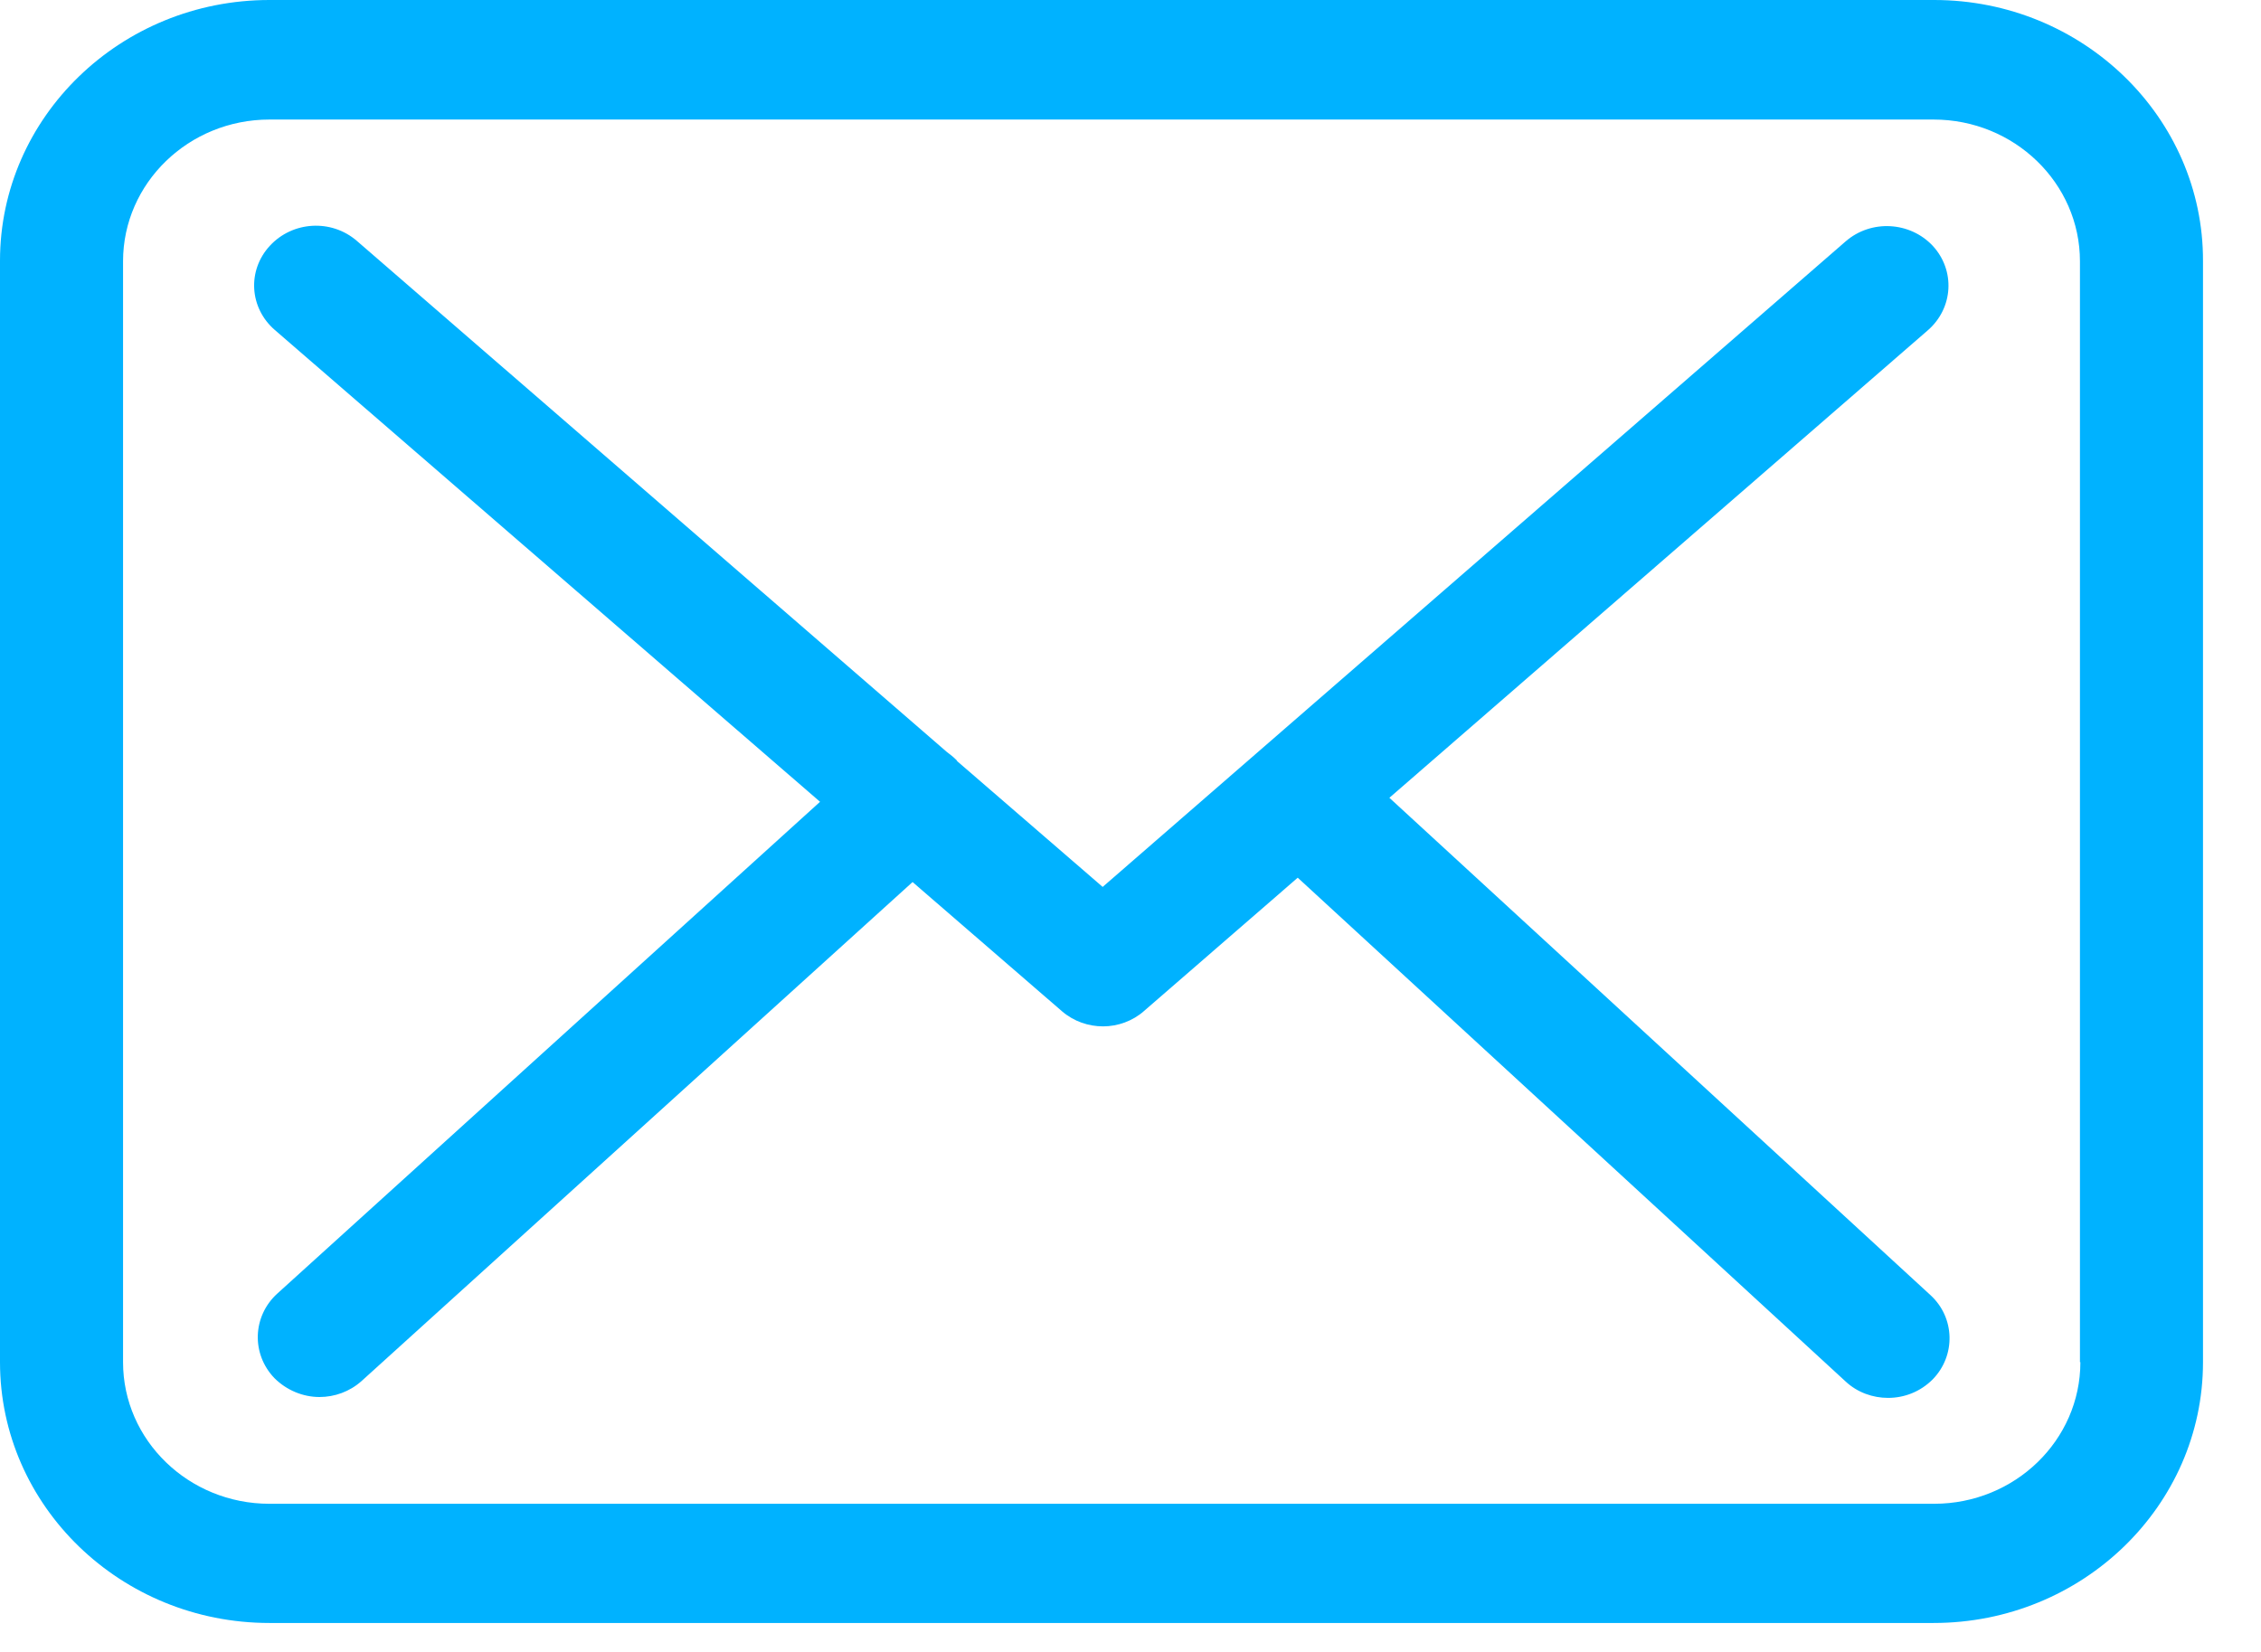
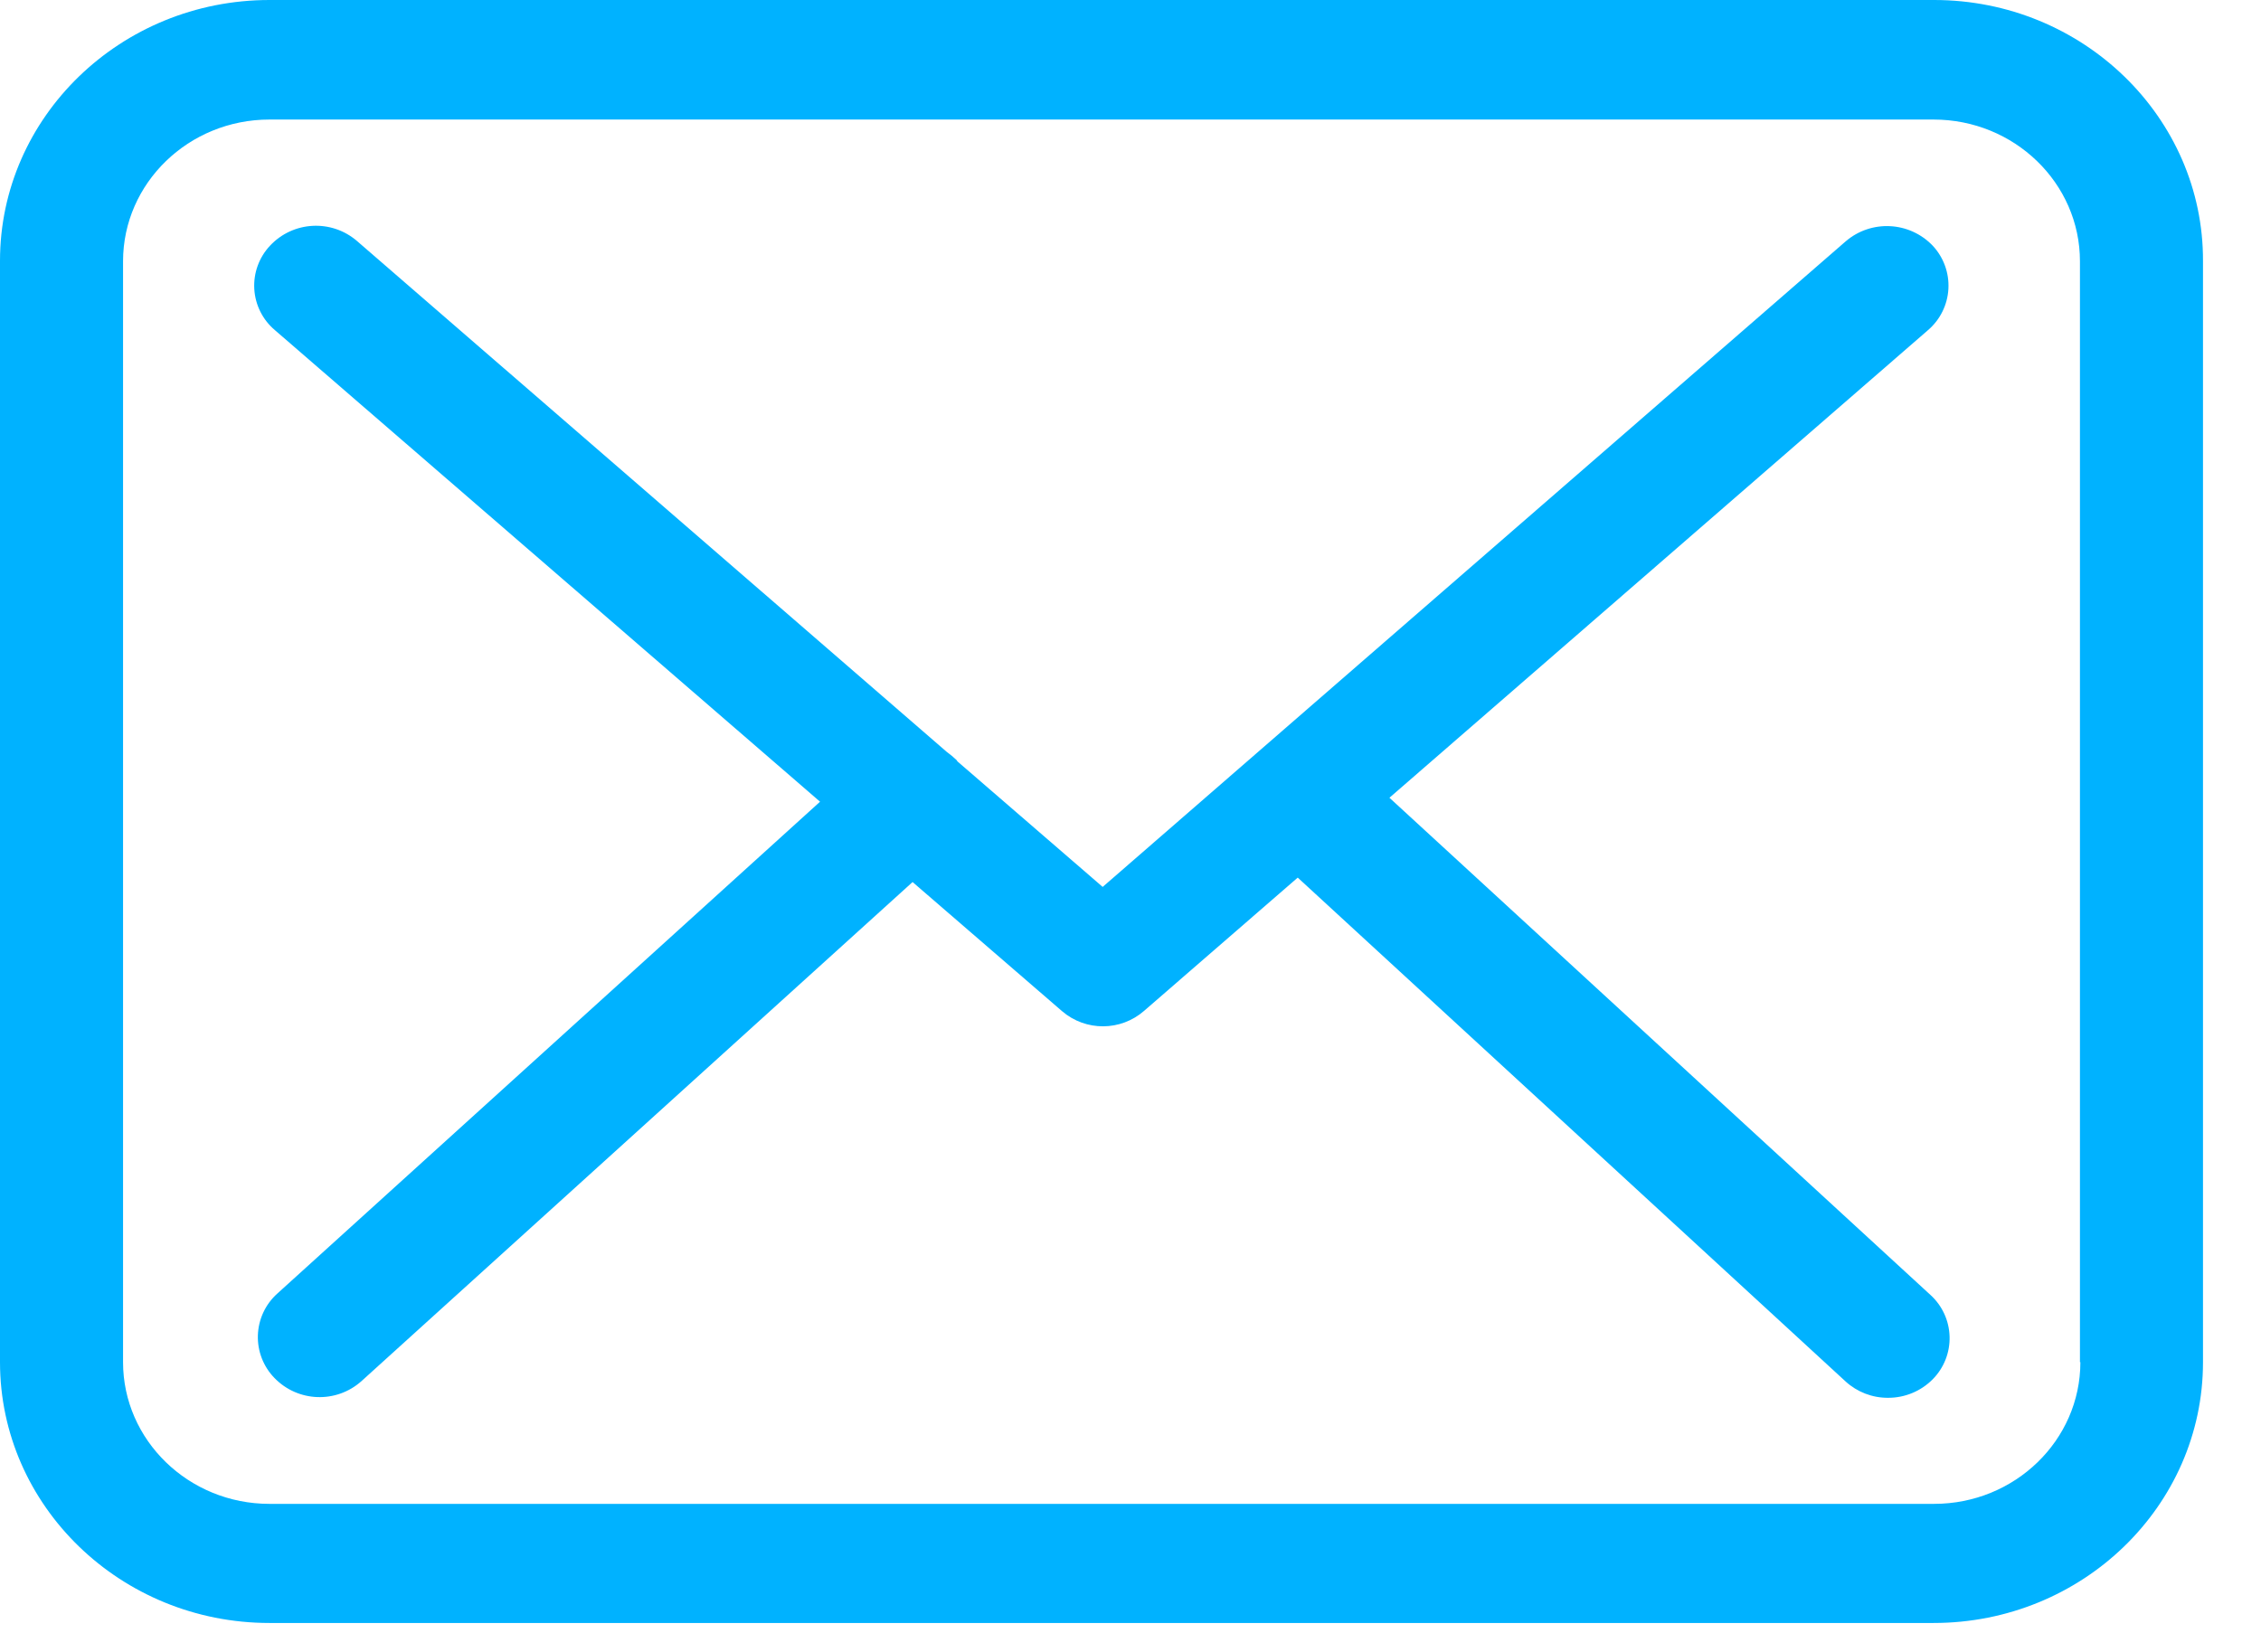
<svg xmlns="http://www.w3.org/2000/svg" width="26" height="19" viewBox="0 0 26 19" fill="none">
-   <path d="M22.241 0H3.098C1.389 0 0 1.345 0 2.999V15.667C0 17.322 1.389 18.667 3.098 18.667H22.235C23.944 18.667 25.333 17.322 25.333 15.667V3.005C25.339 1.35 23.95 0 22.241 0ZM23.923 15.667C23.923 16.566 23.169 17.296 22.241 17.296H3.098C2.17 17.296 1.415 16.566 1.415 15.667V3.005C1.415 2.106 2.17 1.375 3.098 1.375H22.235C23.163 1.375 23.918 2.106 23.918 3.005V15.667H23.923Z" fill="#00B2FF" />
-   <path d="M15.977 9.176L22.172 3.796C22.461 3.542 22.487 3.111 22.225 2.827C21.963 2.548 21.517 2.522 21.224 2.776L12.68 10.201L11.013 8.76C11.008 8.755 11.002 8.75 11.002 8.745C10.966 8.709 10.929 8.679 10.887 8.648L4.104 2.771C3.811 2.517 3.365 2.543 3.103 2.827C2.841 3.111 2.867 3.542 3.161 3.796L9.43 9.222L3.187 14.88C2.904 15.139 2.888 15.571 3.155 15.85C3.297 15.992 3.486 16.068 3.674 16.068C3.847 16.068 4.02 16.007 4.157 15.885L10.494 10.145L12.213 11.632C12.35 11.749 12.517 11.805 12.685 11.805C12.853 11.805 13.026 11.744 13.157 11.627L14.923 10.095L21.224 15.89C21.36 16.017 21.538 16.078 21.711 16.078C21.9 16.078 22.083 16.007 22.225 15.865C22.492 15.591 22.482 15.155 22.199 14.896L15.977 9.176Z" fill="#00B2FF" />
+   <path d="M22.24 0H3.099C1.389 0 0 1.345 0 3v12.667c0 1.655 1.39 3 3.098 3h19.137c1.71 0 3.098-1.345 3.098-3V3.005C25.34 1.35 23.95 0 22.241 0zm1.683 15.667c0 .899-.754 1.63-1.682 1.63H3.098c-.928 0-1.683-.732-1.683-1.63V3.005c0-.899.755-1.63 1.683-1.63h19.137c.928 0 1.683.731 1.683 1.63v12.662h.005z" fill="#00B2FF" />
+   <path d="M15.977 9.176l6.195-5.38a.673.673 0 00.053-.97.728.728 0 00-1.001-.05l-8.544 7.425-1.667-1.441c-.005-.005-.01-.01-.01-.015a1.043 1.043 0 00-.116-.097L4.104 2.771a.723.723 0 00-1 .056.67.67 0 00.057.97L9.43 9.221 3.187 14.88a.673.673 0 00-.031.969.722.722 0 001.001.036l6.337-5.74 1.72 1.486a.72.72 0 00.943-.005l1.766-1.532 6.3 5.795a.716.716 0 00.488.188.718.718 0 00.514-.213.672.672 0 00-.026-.97l-6.222-5.719z" fill="#00B2FF" />
</svg>
